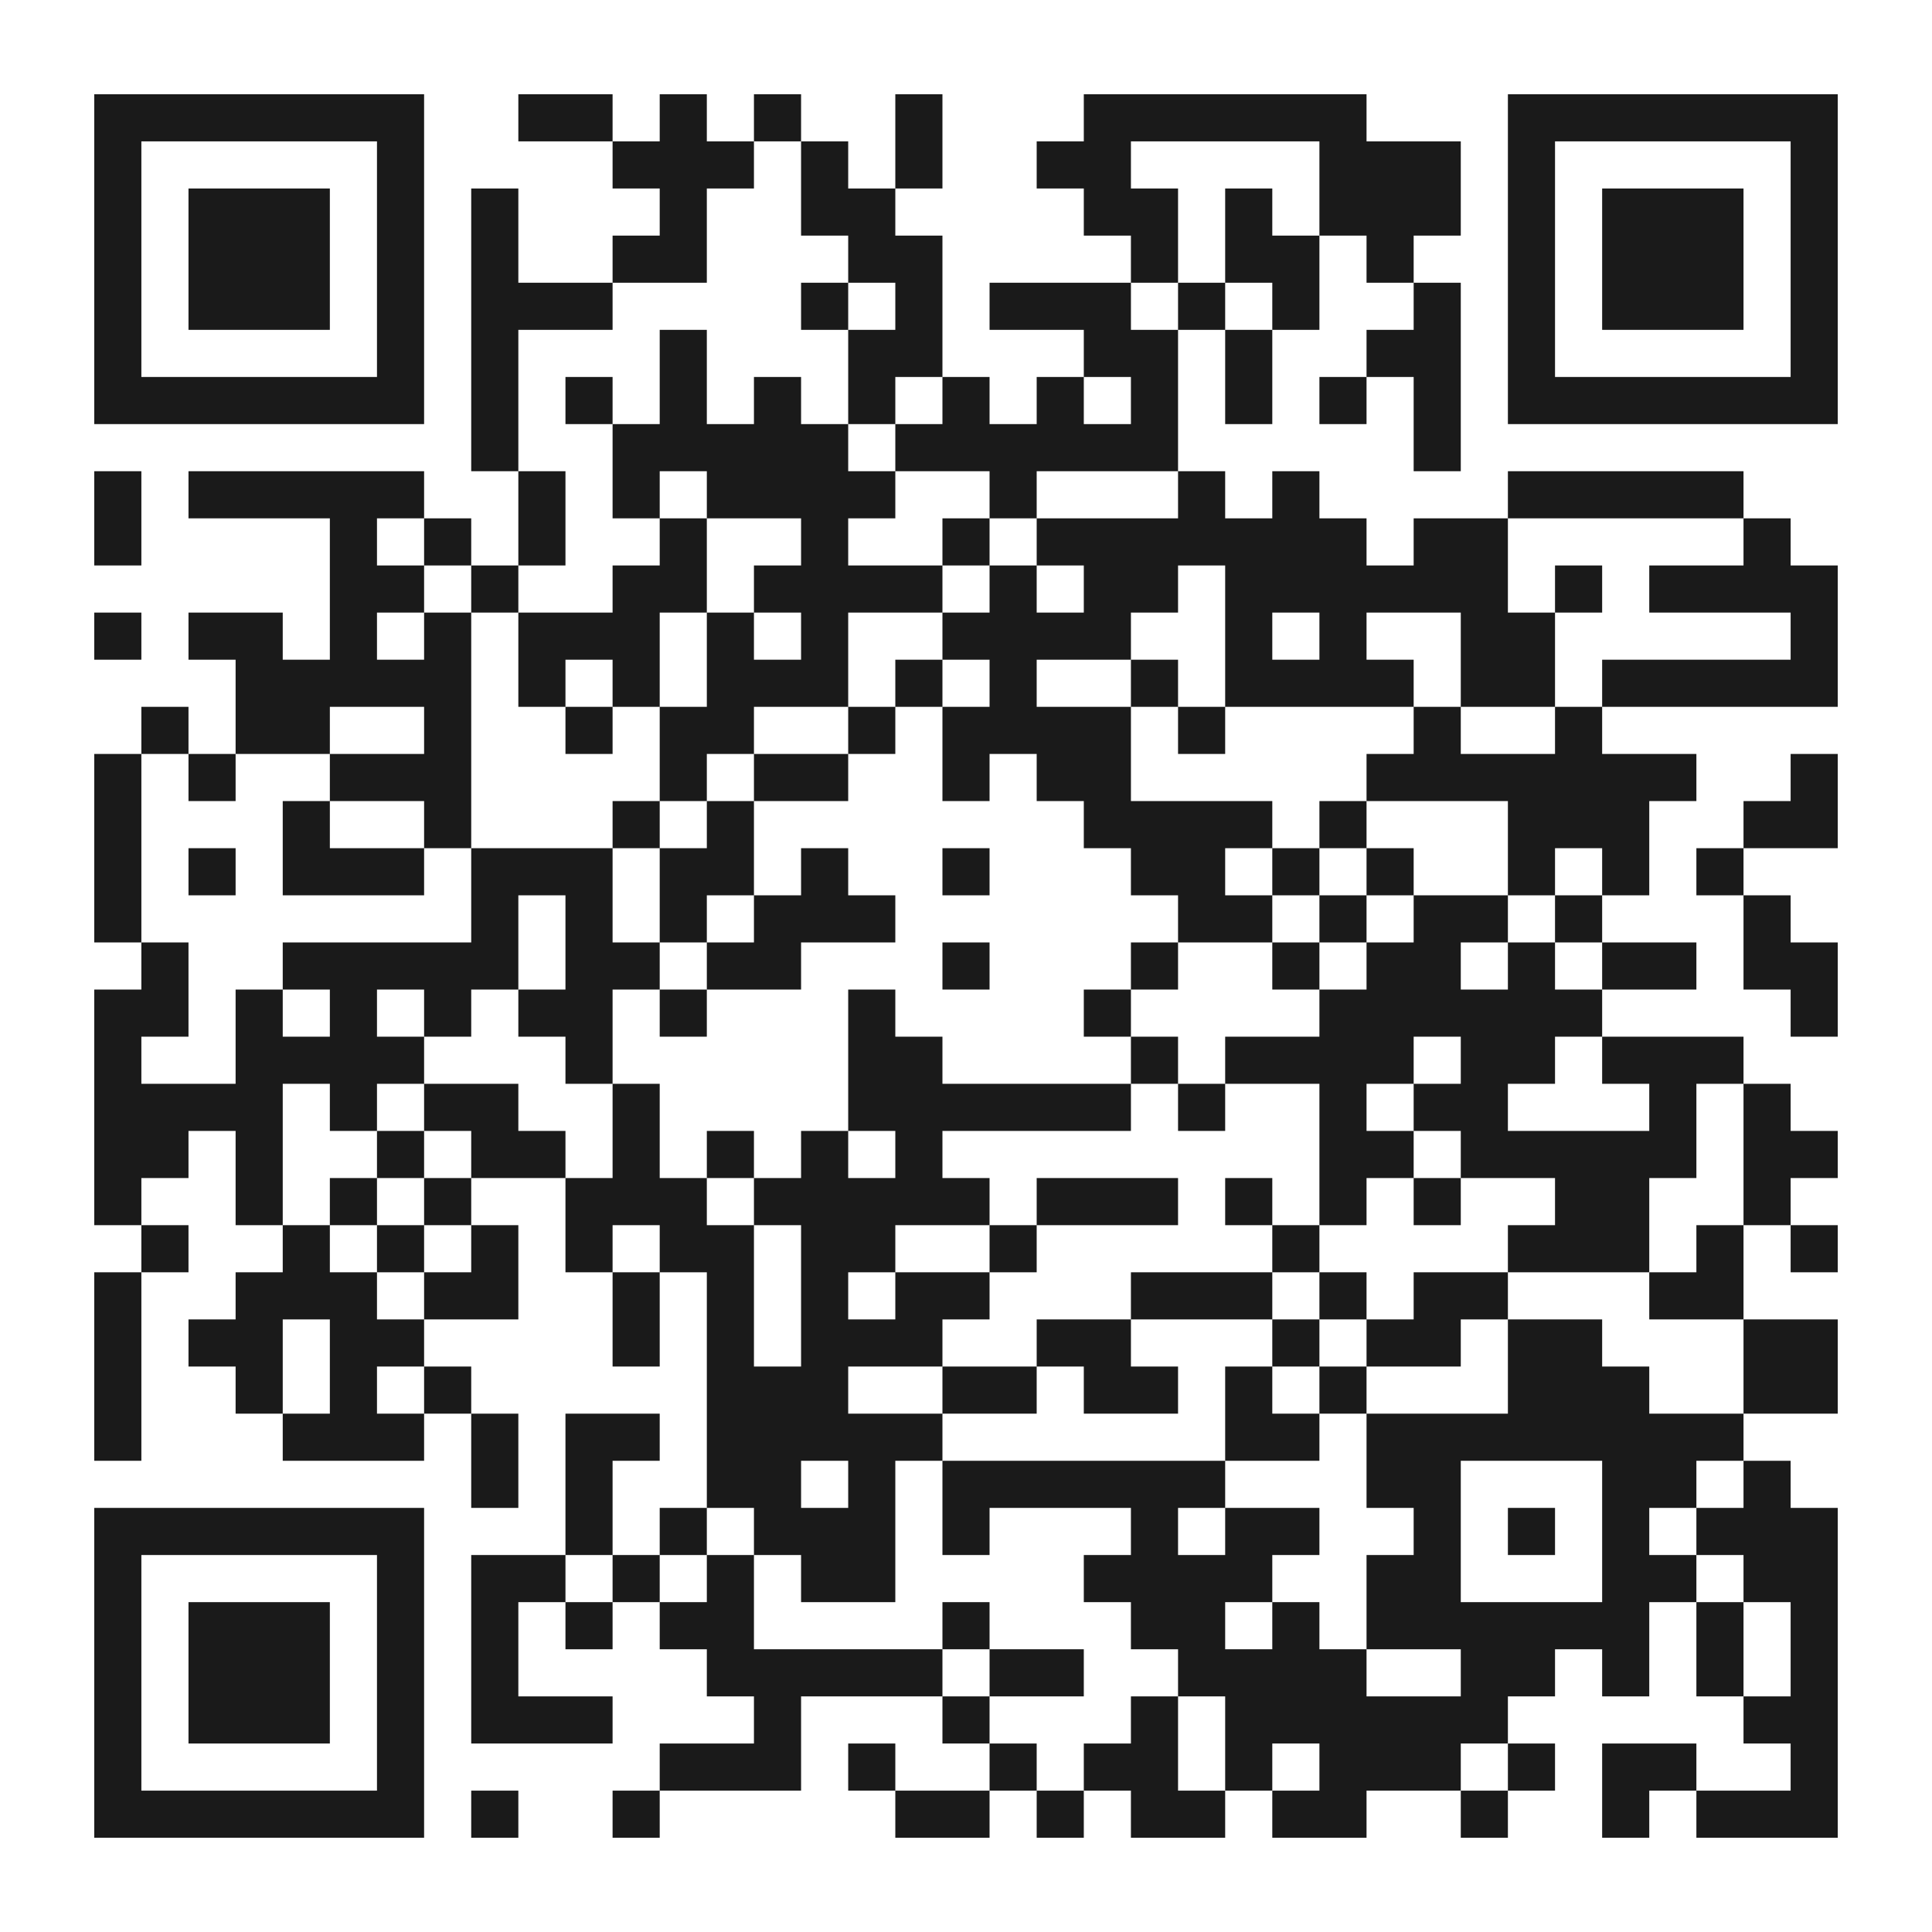
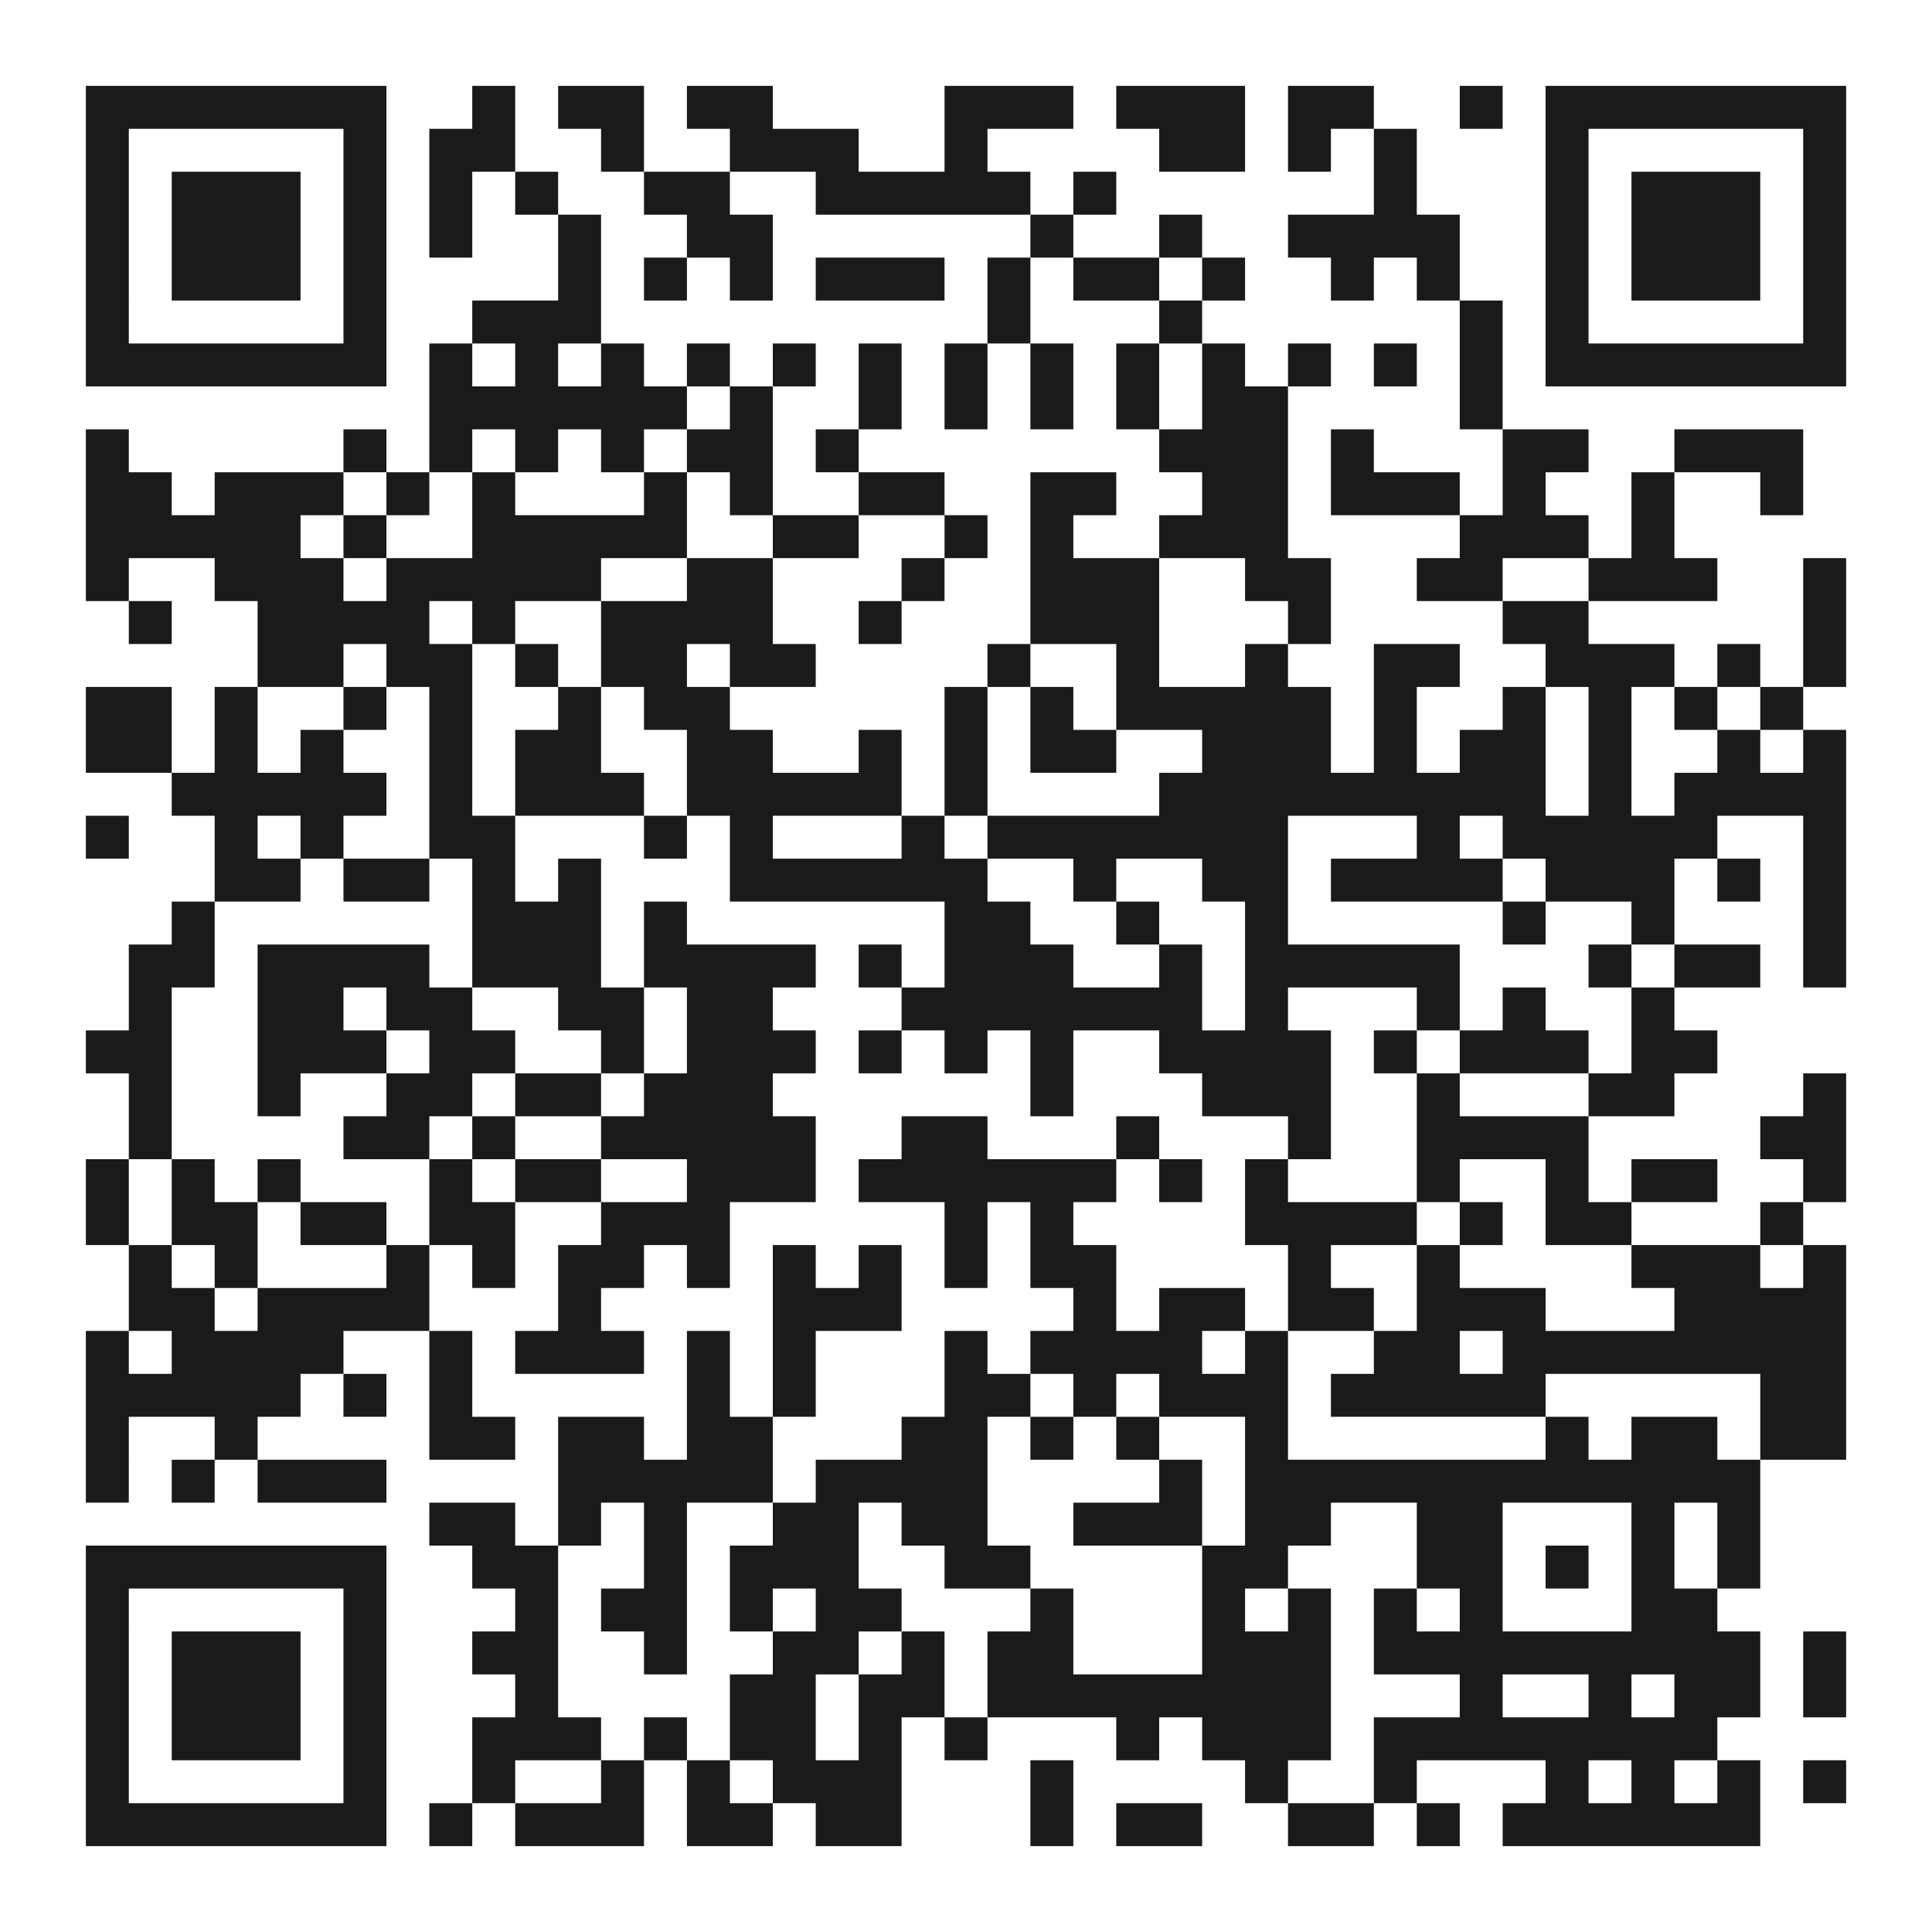
- <svg xmlns="http://www.w3.org/2000/svg" viewBox="0 0 41 41">
-   <path stroke="#1a1a1a" d="M2 2.5h7m2 0h2m1 0h1m1 0h1m2 0h1m3 0h6m3 0h7m-37 1h1m5 0h1m4 0h3m1 0h1m1 0h1m2 0h2m4 0h3m1 0h1m5 0h1m-37 1h1m1 0h3m1 0h1m1 0h1m3 0h1m2 0h2m4 0h2m1 0h1m1 0h3m1 0h1m1 0h3m1 0h1m-37 1h1m1 0h3m1 0h1m1 0h1m2 0h2m3 0h2m4 0h1m1 0h2m1 0h1m2 0h1m1 0h3m1 0h1m-37 1h1m1 0h3m1 0h1m1 0h3m4 0h1m1 0h1m1 0h3m1 0h1m1 0h1m2 0h1m1 0h1m1 0h3m1 0h1m-37 1h1m5 0h1m1 0h1m3 0h1m3 0h2m3 0h2m1 0h1m2 0h2m1 0h1m5 0h1m-37 1h7m1 0h1m1 0h1m1 0h1m1 0h1m1 0h1m1 0h1m1 0h1m1 0h1m1 0h1m1 0h1m1 0h1m1 0h7m-29 1h1m2 0h5m1 0h6m5 0h1m-29 1h1m1 0h5m2 0h1m1 0h1m1 0h4m2 0h1m3 0h1m1 0h1m4 0h5m-35 1h1m4 0h1m1 0h1m1 0h1m2 0h1m2 0h1m2 0h1m1 0h7m1 0h2m5 0h1m-31 1h2m1 0h1m2 0h2m1 0h4m1 0h1m1 0h2m1 0h6m1 0h1m1 0h4m-37 1h1m1 0h2m1 0h1m1 0h1m1 0h3m1 0h1m1 0h1m2 0h4m2 0h1m1 0h1m2 0h2m5 0h1m-34 1h5m1 0h1m1 0h1m1 0h3m1 0h1m1 0h1m2 0h1m1 0h4m1 0h2m1 0h5m-36 1h1m1 0h2m2 0h1m2 0h1m1 0h2m2 0h1m1 0h4m1 0h1m4 0h1m2 0h1m-32 1h1m1 0h1m2 0h3m4 0h1m1 0h2m2 0h1m1 0h2m5 0h7m2 0h1m-37 1h1m3 0h1m2 0h1m3 0h1m1 0h1m7 0h4m1 0h1m3 0h3m2 0h2m-37 1h1m1 0h1m1 0h3m1 0h3m1 0h2m1 0h1m2 0h1m3 0h2m1 0h1m1 0h1m2 0h1m1 0h1m1 0h1m-35 1h1m7 0h1m1 0h1m1 0h1m1 0h3m6 0h2m1 0h1m1 0h2m1 0h1m3 0h1m-35 1h1m2 0h5m1 0h2m1 0h2m3 0h1m3 0h1m2 0h1m1 0h2m1 0h1m1 0h2m1 0h2m-37 1h2m1 0h1m1 0h1m1 0h1m1 0h2m1 0h1m3 0h1m4 0h1m4 0h6m4 0h1m-37 1h1m2 0h4m3 0h1m5 0h2m4 0h1m1 0h4m1 0h2m1 0h3m-35 1h4m1 0h1m1 0h2m2 0h1m4 0h6m1 0h1m2 0h1m1 0h2m3 0h1m1 0h1m-36 1h2m1 0h1m2 0h1m1 0h2m1 0h1m1 0h1m1 0h1m1 0h1m8 0h2m1 0h5m1 0h2m-37 1h1m2 0h1m1 0h1m1 0h1m2 0h3m1 0h5m1 0h3m1 0h1m1 0h1m1 0h1m2 0h2m2 0h1m-35 1h1m2 0h1m1 0h1m1 0h1m1 0h1m1 0h2m1 0h2m2 0h1m5 0h1m4 0h3m1 0h1m1 0h1m-37 1h1m2 0h3m1 0h2m2 0h1m1 0h1m1 0h1m1 0h2m3 0h3m1 0h1m1 0h2m3 0h2m-35 1h1m1 0h2m1 0h2m4 0h1m1 0h1m1 0h3m2 0h2m3 0h1m1 0h2m1 0h2m3 0h2m-37 1h1m2 0h1m1 0h1m1 0h1m5 0h3m2 0h2m1 0h2m1 0h1m1 0h1m3 0h3m2 0h2m-37 1h1m3 0h3m1 0h1m1 0h2m1 0h5m6 0h2m1 0h8m-27 1h1m1 0h1m2 0h2m1 0h1m1 0h6m3 0h2m3 0h2m1 0h1m-36 1h7m3 0h1m1 0h1m1 0h3m1 0h1m3 0h1m1 0h2m2 0h1m1 0h1m1 0h1m1 0h3m-37 1h1m5 0h1m1 0h2m1 0h1m1 0h1m1 0h2m4 0h4m2 0h2m3 0h2m1 0h2m-37 1h1m1 0h3m1 0h1m1 0h1m1 0h1m1 0h2m4 0h1m3 0h2m1 0h1m1 0h6m1 0h1m1 0h1m-37 1h1m1 0h3m1 0h1m1 0h1m4 0h5m1 0h2m2 0h4m2 0h2m1 0h1m1 0h1m1 0h1m-37 1h1m1 0h3m1 0h1m1 0h3m3 0h1m3 0h1m3 0h1m1 0h6m5 0h2m-37 1h1m5 0h1m5 0h3m1 0h1m2 0h1m1 0h2m1 0h1m1 0h3m1 0h1m1 0h2m2 0h1m-37 1h7m1 0h1m2 0h1m5 0h2m1 0h1m1 0h2m1 0h2m2 0h1m2 0h1m1 0h3" />
+ <svg xmlns="http://www.w3.org/2000/svg" viewBox="0 0 45 45">
+   <path stroke="#1a1a1a" d="M2 2.5h7m2 0h1m1 0h2m1 0h2m4 0h3m1 0h3m1 0h2m2 0h1m1 0h7m-41 1h1m5 0h1m1 0h2m2 0h1m2 0h3m2 0h1m4 0h2m1 0h1m1 0h1m3 0h1m5 0h1m-41 1h1m1 0h3m1 0h1m1 0h1m1 0h1m2 0h2m2 0h5m1 0h1m6 0h1m3 0h1m1 0h3m1 0h1m-41 1h1m1 0h3m1 0h1m1 0h1m2 0h1m2 0h2m6 0h1m2 0h1m2 0h4m2 0h1m1 0h3m1 0h1m-41 1h1m1 0h3m1 0h1m4 0h1m1 0h1m1 0h1m1 0h3m1 0h1m1 0h2m1 0h1m2 0h1m1 0h1m2 0h1m1 0h3m1 0h1m-41 1h1m5 0h1m2 0h3m9 0h1m3 0h1m6 0h1m1 0h1m5 0h1m-41 1h7m1 0h1m1 0h1m1 0h1m1 0h1m1 0h1m1 0h1m1 0h1m1 0h1m1 0h1m1 0h1m1 0h1m1 0h1m1 0h1m1 0h7m-33 1h6m1 0h1m2 0h1m1 0h1m1 0h1m1 0h1m1 0h2m4 0h1m-33 1h1m5 0h1m1 0h1m1 0h1m1 0h1m1 0h2m1 0h1m7 0h3m1 0h1m3 0h2m2 0h3m-40 1h2m1 0h3m1 0h1m1 0h1m3 0h1m1 0h1m2 0h2m2 0h2m2 0h2m1 0h3m1 0h1m2 0h1m2 0h1m-40 1h5m1 0h1m2 0h5m2 0h2m2 0h1m1 0h1m2 0h3m4 0h3m1 0h1m-37 1h1m2 0h3m1 0h5m2 0h2m3 0h1m2 0h3m2 0h2m2 0h2m2 0h3m2 0h1m-40 1h1m2 0h4m1 0h1m2 0h4m2 0h1m3 0h3m3 0h1m4 0h2m5 0h1m-37 1h2m1 0h2m1 0h1m1 0h2m1 0h2m4 0h1m2 0h1m2 0h1m2 0h2m2 0h3m1 0h1m1 0h1m-41 1h2m1 0h1m2 0h1m1 0h1m2 0h1m1 0h2m5 0h1m1 0h1m1 0h5m1 0h1m2 0h1m1 0h1m1 0h1m1 0h1m-40 1h2m1 0h1m1 0h1m2 0h1m1 0h2m2 0h2m2 0h1m1 0h1m1 0h2m2 0h3m1 0h1m1 0h2m1 0h1m2 0h1m1 0h1m-39 1h5m1 0h1m1 0h3m1 0h5m1 0h1m4 0h9m1 0h1m1 0h4m-41 1h1m2 0h1m1 0h1m2 0h2m3 0h1m1 0h1m3 0h1m1 0h7m3 0h1m1 0h5m2 0h1m-38 1h2m1 0h2m1 0h1m1 0h1m3 0h6m2 0h1m2 0h2m1 0h4m1 0h3m1 0h1m1 0h1m-39 1h1m6 0h3m1 0h1m6 0h2m2 0h1m2 0h1m5 0h1m2 0h1m3 0h1m-40 1h2m1 0h4m1 0h3m1 0h4m1 0h1m1 0h3m2 0h1m1 0h5m3 0h1m1 0h2m1 0h1m-40 1h1m2 0h2m1 0h2m2 0h2m1 0h2m3 0h7m1 0h1m3 0h1m1 0h1m2 0h1m-37 1h2m2 0h3m1 0h2m2 0h1m1 0h3m1 0h1m1 0h1m1 0h1m2 0h4m1 0h1m1 0h3m1 0h2m-37 1h1m2 0h1m2 0h2m1 0h2m1 0h3m6 0h1m3 0h3m2 0h1m3 0h2m3 0h1m-40 1h1m4 0h2m1 0h1m2 0h5m2 0h2m3 0h1m3 0h1m2 0h4m4 0h2m-41 1h1m1 0h1m1 0h1m3 0h1m1 0h2m2 0h3m1 0h6m1 0h1m1 0h1m3 0h1m2 0h1m1 0h2m2 0h1m-41 1h1m1 0h2m1 0h2m1 0h2m2 0h3m5 0h1m1 0h1m4 0h4m1 0h1m1 0h2m3 0h1m-39 1h1m1 0h1m3 0h1m1 0h1m1 0h2m1 0h1m1 0h1m1 0h1m1 0h1m1 0h2m4 0h1m2 0h1m4 0h3m1 0h1m-40 1h2m1 0h4m3 0h1m4 0h3m4 0h1m1 0h2m1 0h2m1 0h3m3 0h4m-41 1h1m1 0h4m2 0h1m1 0h3m1 0h1m1 0h1m3 0h1m1 0h4m1 0h1m2 0h2m1 0h8m-41 1h5m1 0h1m1 0h1m5 0h1m1 0h1m3 0h2m1 0h1m1 0h3m1 0h5m5 0h2m-41 1h1m2 0h1m4 0h2m1 0h2m1 0h2m3 0h2m1 0h1m1 0h1m2 0h1m6 0h1m1 0h2m1 0h2m-41 1h1m1 0h1m1 0h3m4 0h5m1 0h4m4 0h1m1 0h12m-31 1h2m1 0h1m1 0h1m2 0h2m1 0h2m2 0h3m1 0h2m2 0h2m3 0h1m1 0h1m-39 1h7m2 0h2m2 0h1m1 0h3m2 0h2m4 0h2m3 0h2m1 0h1m1 0h1m1 0h1m-39 1h1m5 0h1m3 0h1m1 0h2m1 0h1m1 0h2m3 0h1m3 0h1m1 0h1m1 0h1m1 0h1m3 0h2m-38 1h1m1 0h3m1 0h1m2 0h2m2 0h1m2 0h2m1 0h1m1 0h2m3 0h3m1 0h9m1 0h1m-41 1h1m1 0h3m1 0h1m3 0h1m4 0h2m1 0h2m1 0h8m3 0h1m2 0h1m1 0h2m1 0h1m-41 1h1m1 0h3m1 0h1m2 0h3m1 0h1m1 0h2m1 0h1m1 0h1m3 0h1m1 0h3m1 0h8m-38 1h1m5 0h1m2 0h1m2 0h1m1 0h1m1 0h3m3 0h1m4 0h1m2 0h1m3 0h1m1 0h1m1 0h1m1 0h1m-41 1h7m1 0h1m1 0h3m1 0h2m1 0h2m3 0h1m1 0h2m2 0h2m1 0h1m1 0h6" />
</svg>
